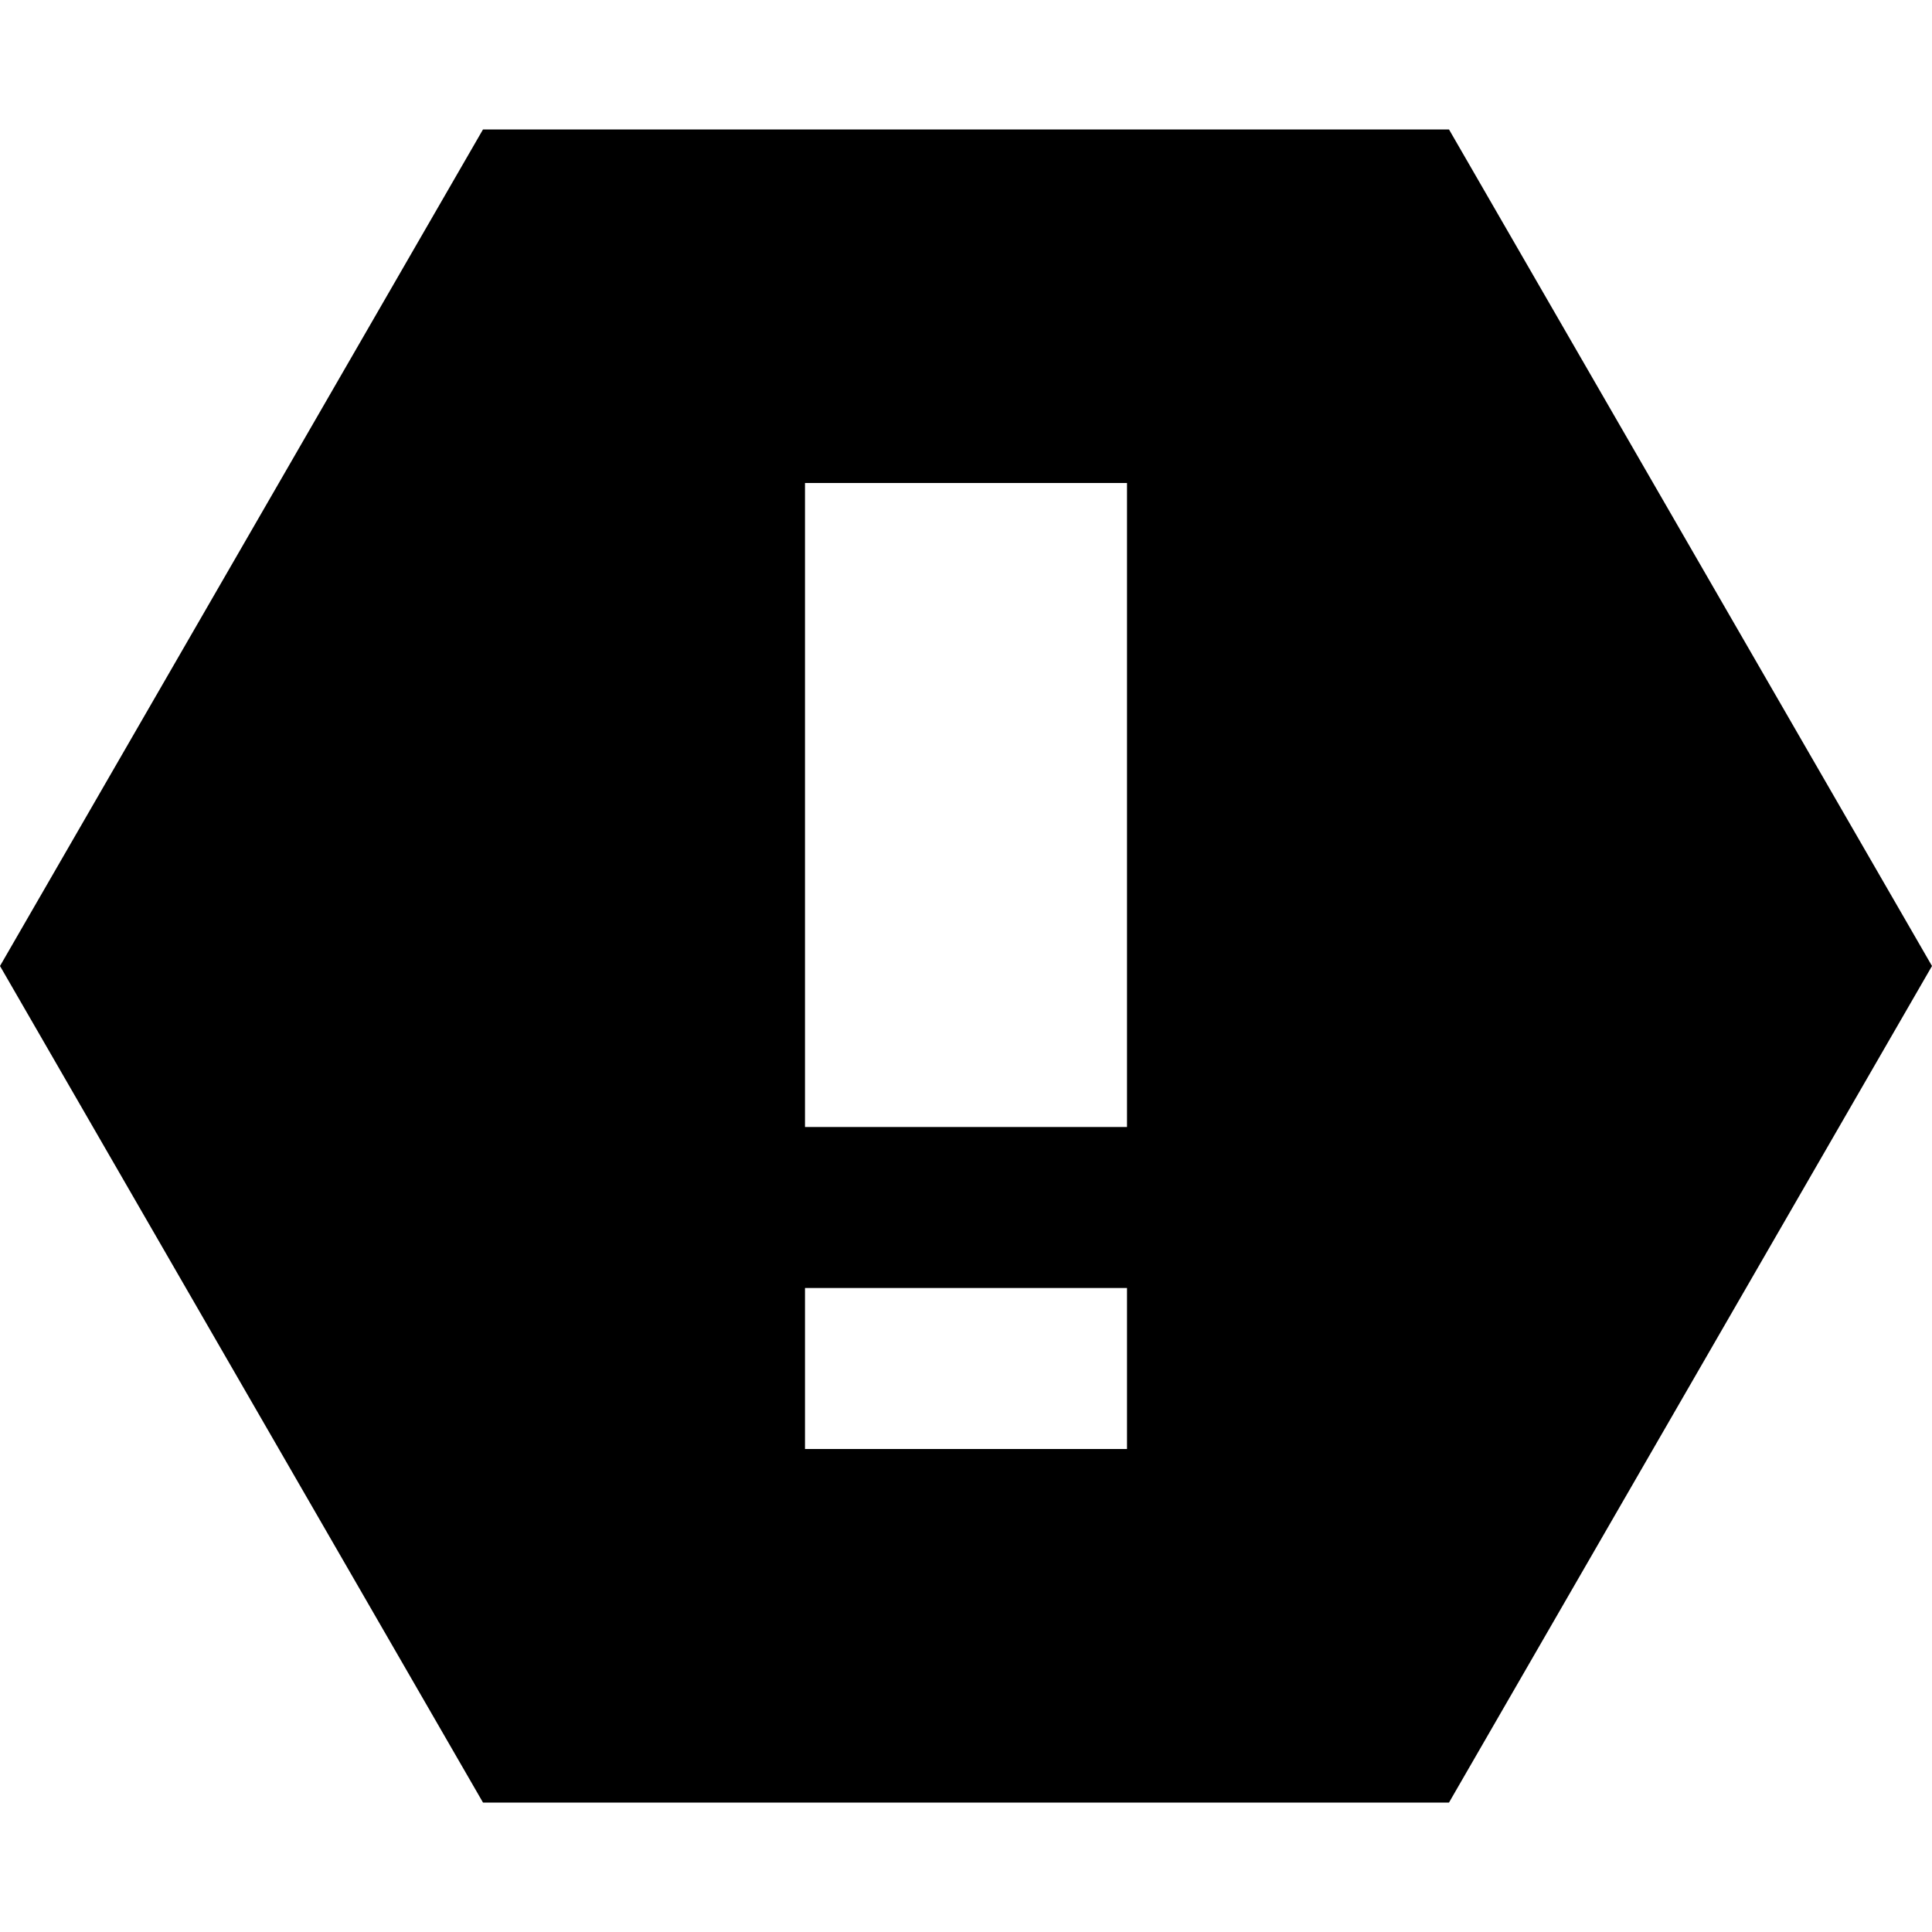
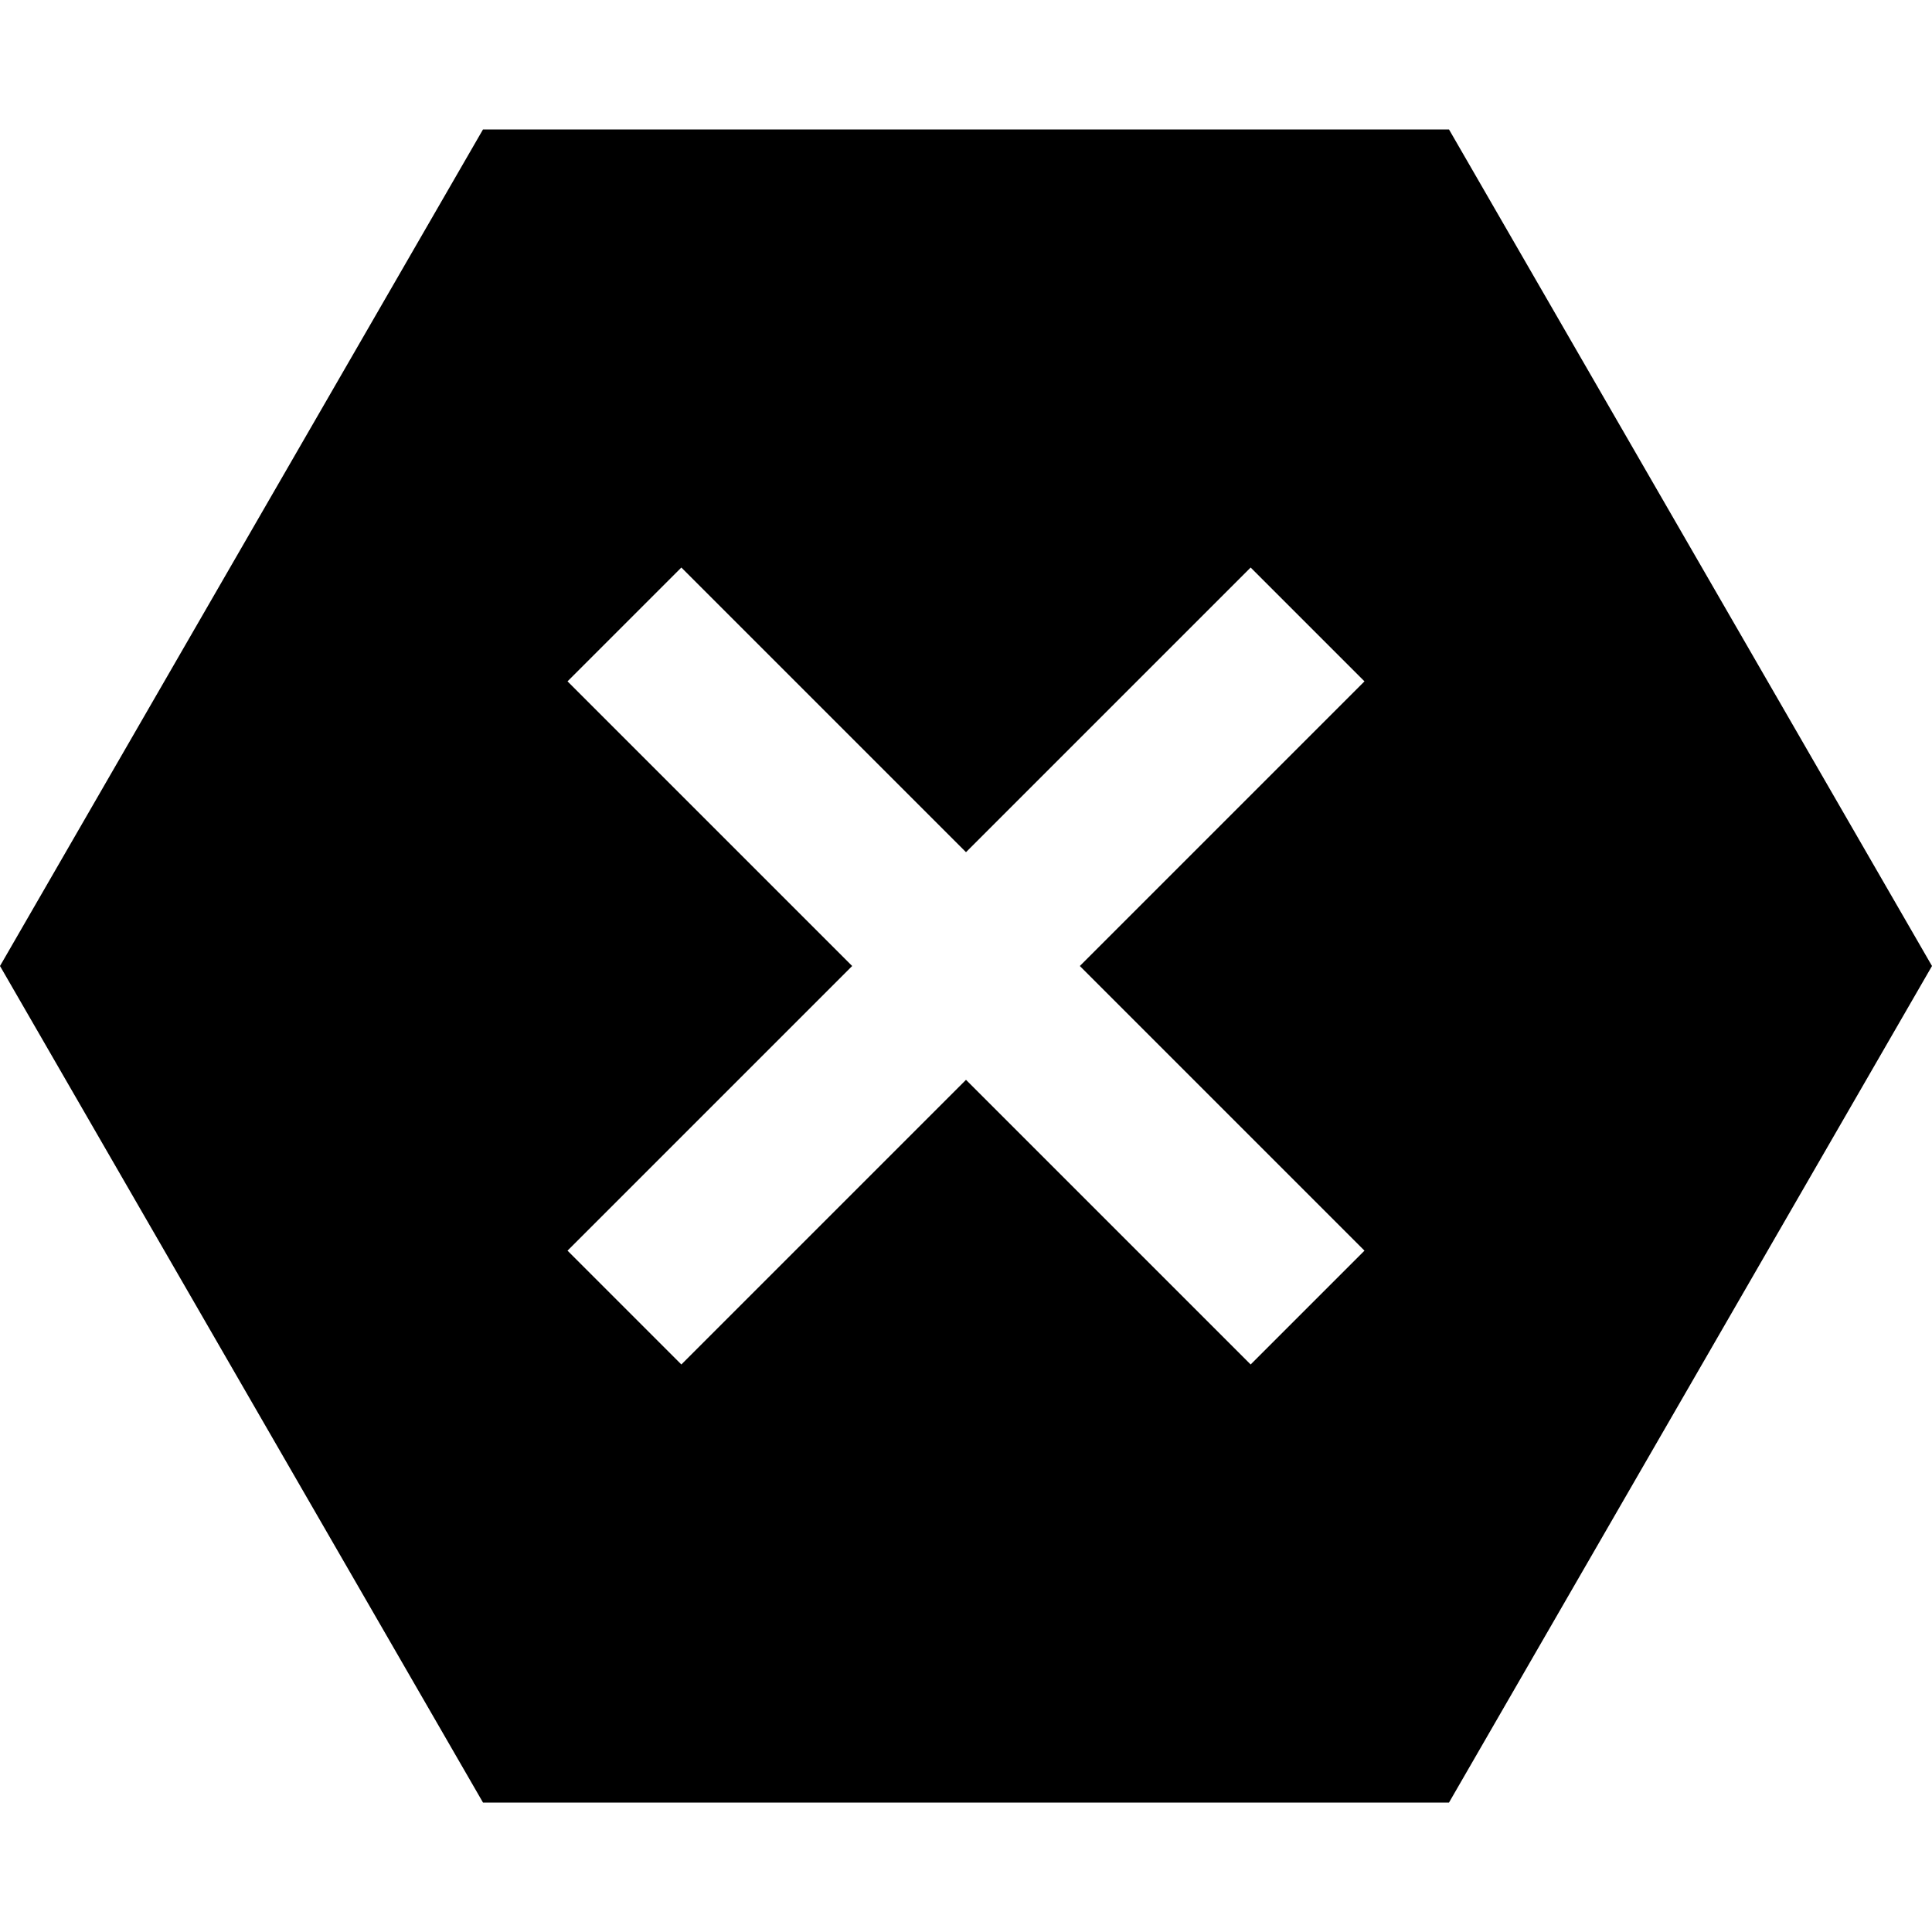
<svg xmlns="http://www.w3.org/2000/svg" width="100%" height="100%" viewBox="0 0 12 12" version="1.1" xml:space="preserve" style="fill-rule:evenodd;clip-rule:evenodd;stroke-linejoin:round;stroke-miterlimit:2;">
-   <path d="M12,6L9,11.196L3,11.196L0,6L3,0.804L9,0.804L12,6ZM7,8L5,8L5,9L7,9L7,8ZM5,7L7,7L7,3L5,3L5,7Z" />
+   <path d="M12,6L9,11.196L3,11.196L0,6L3,0.804L9,0.804L12,6ZM6,5.293L4.232,3.525L3.525,4.232L5.293,6L3.525,7.768L4.232,8.475L6,6.707L7.768,8.475L8.475,7.768L6.707,6L8.475,4.232L7.768,3.525L6,5.293Z" />
</svg>
